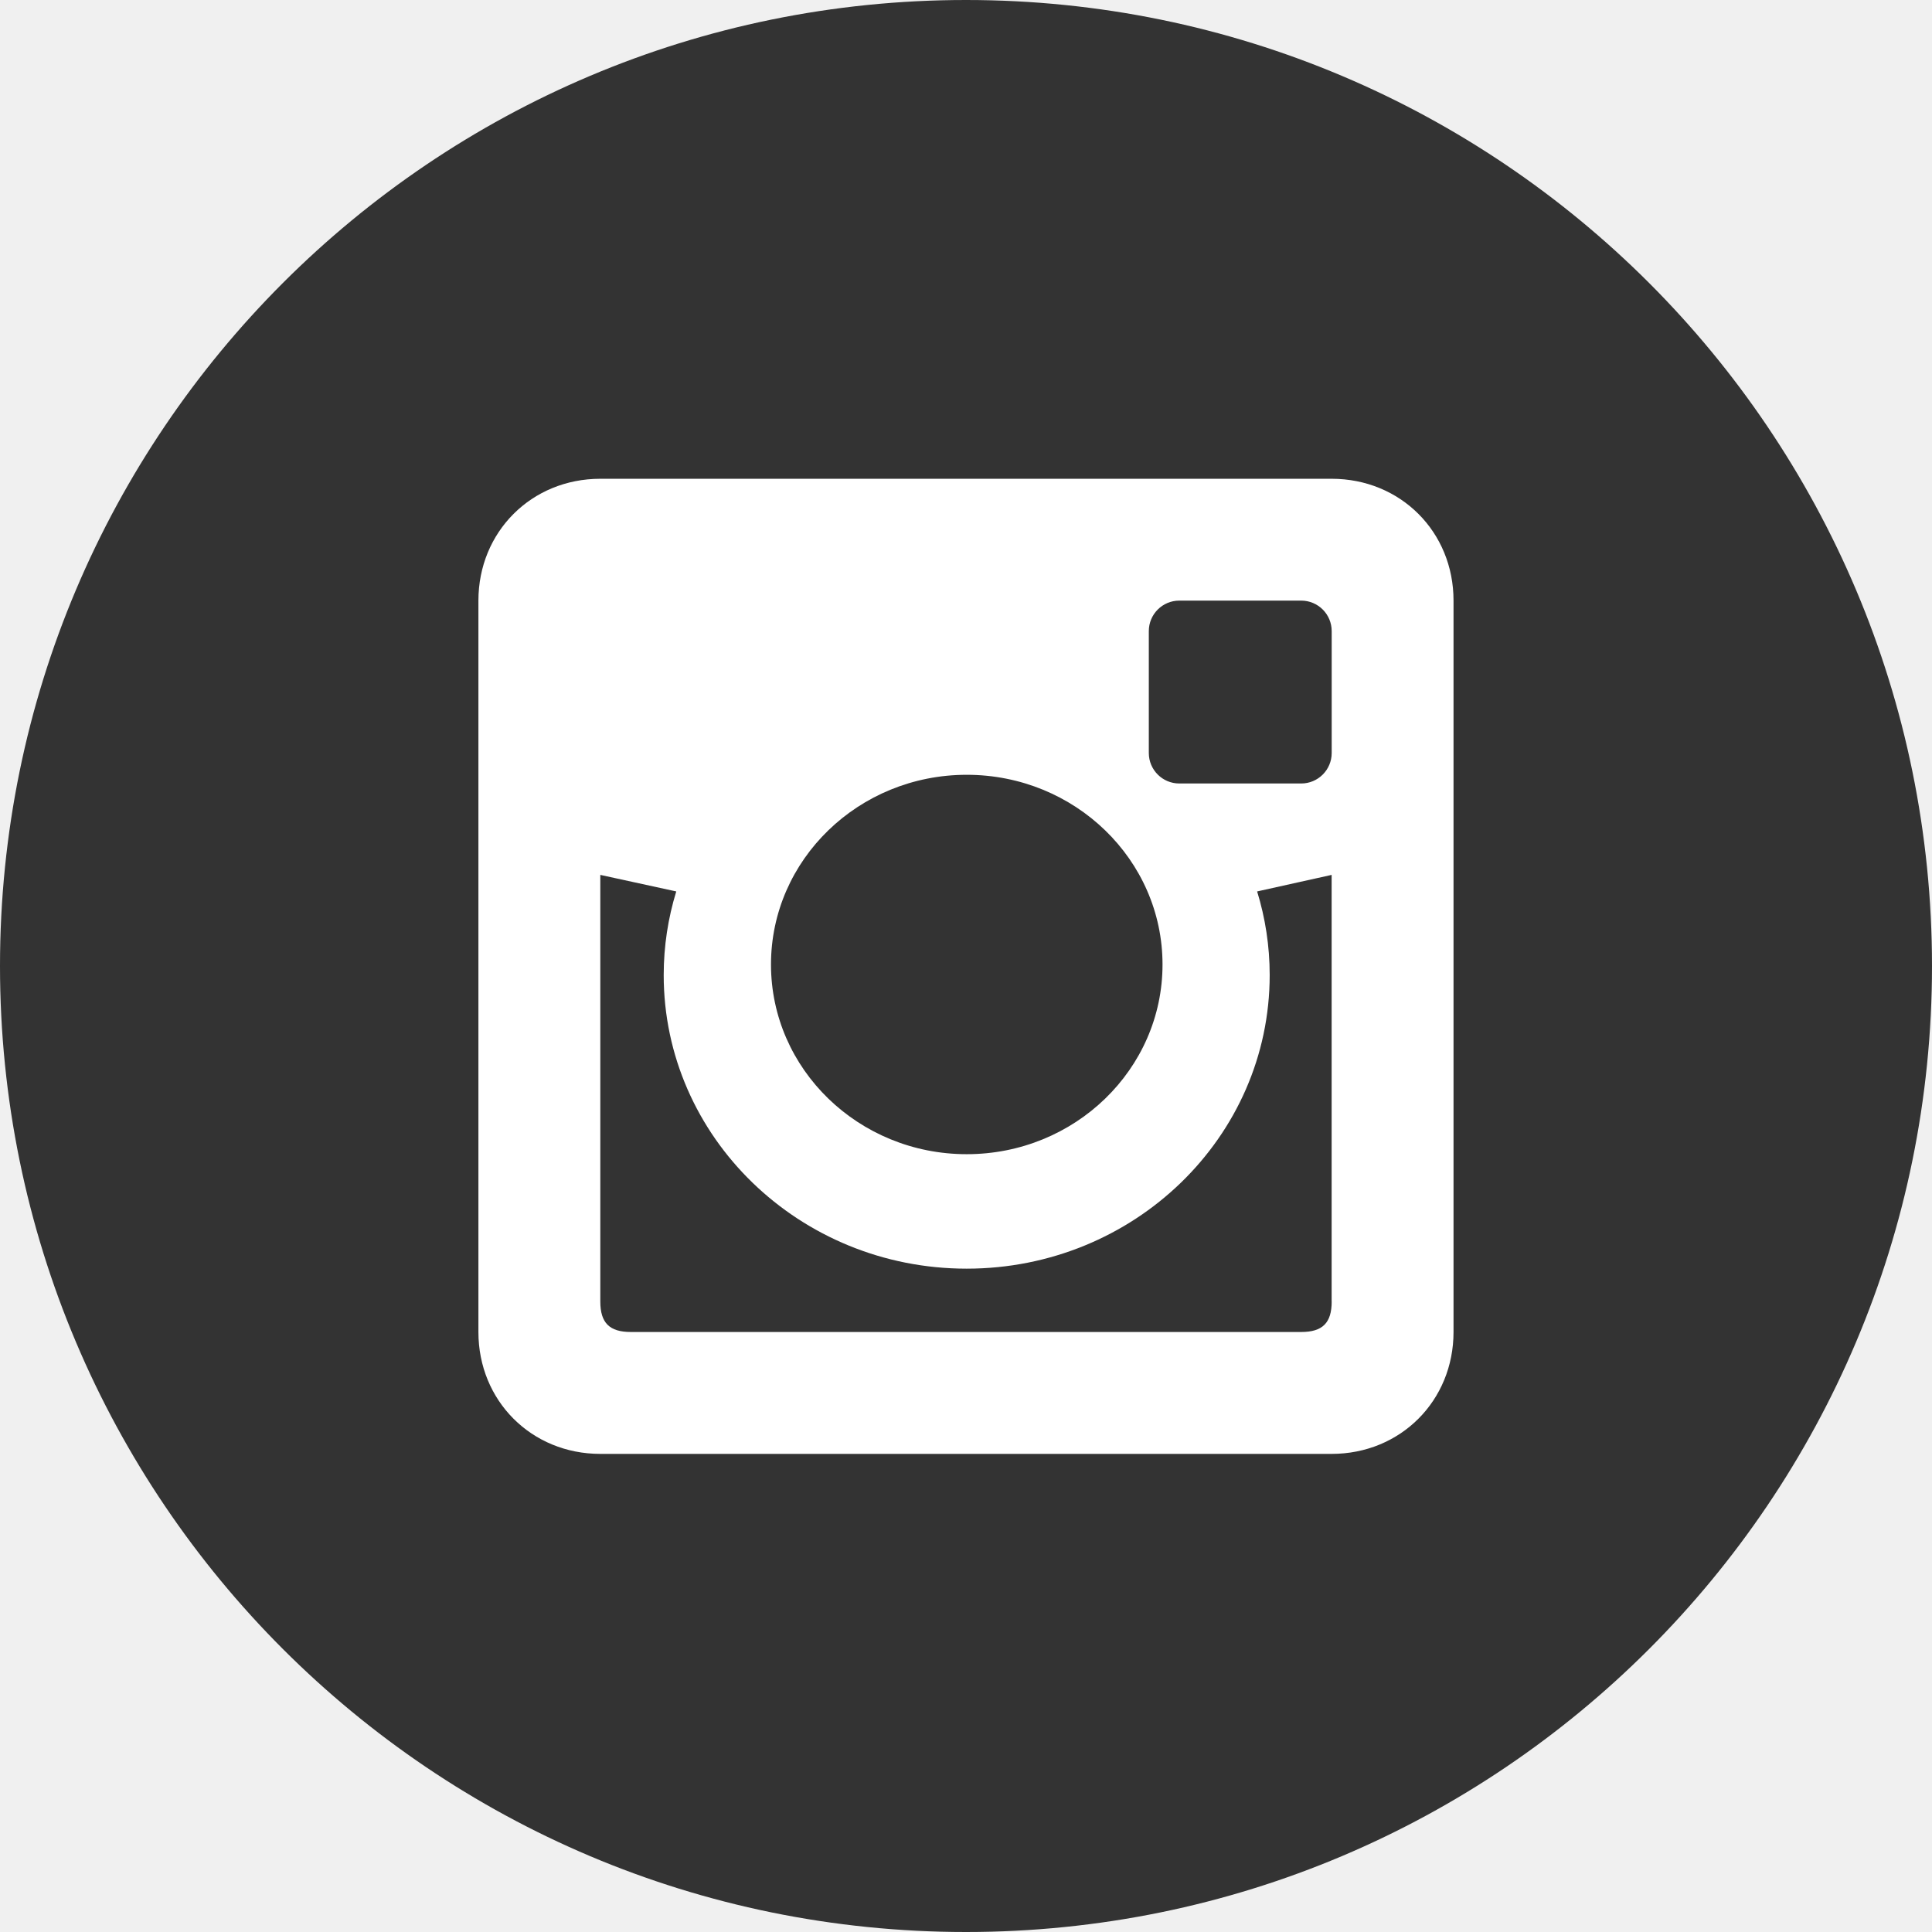
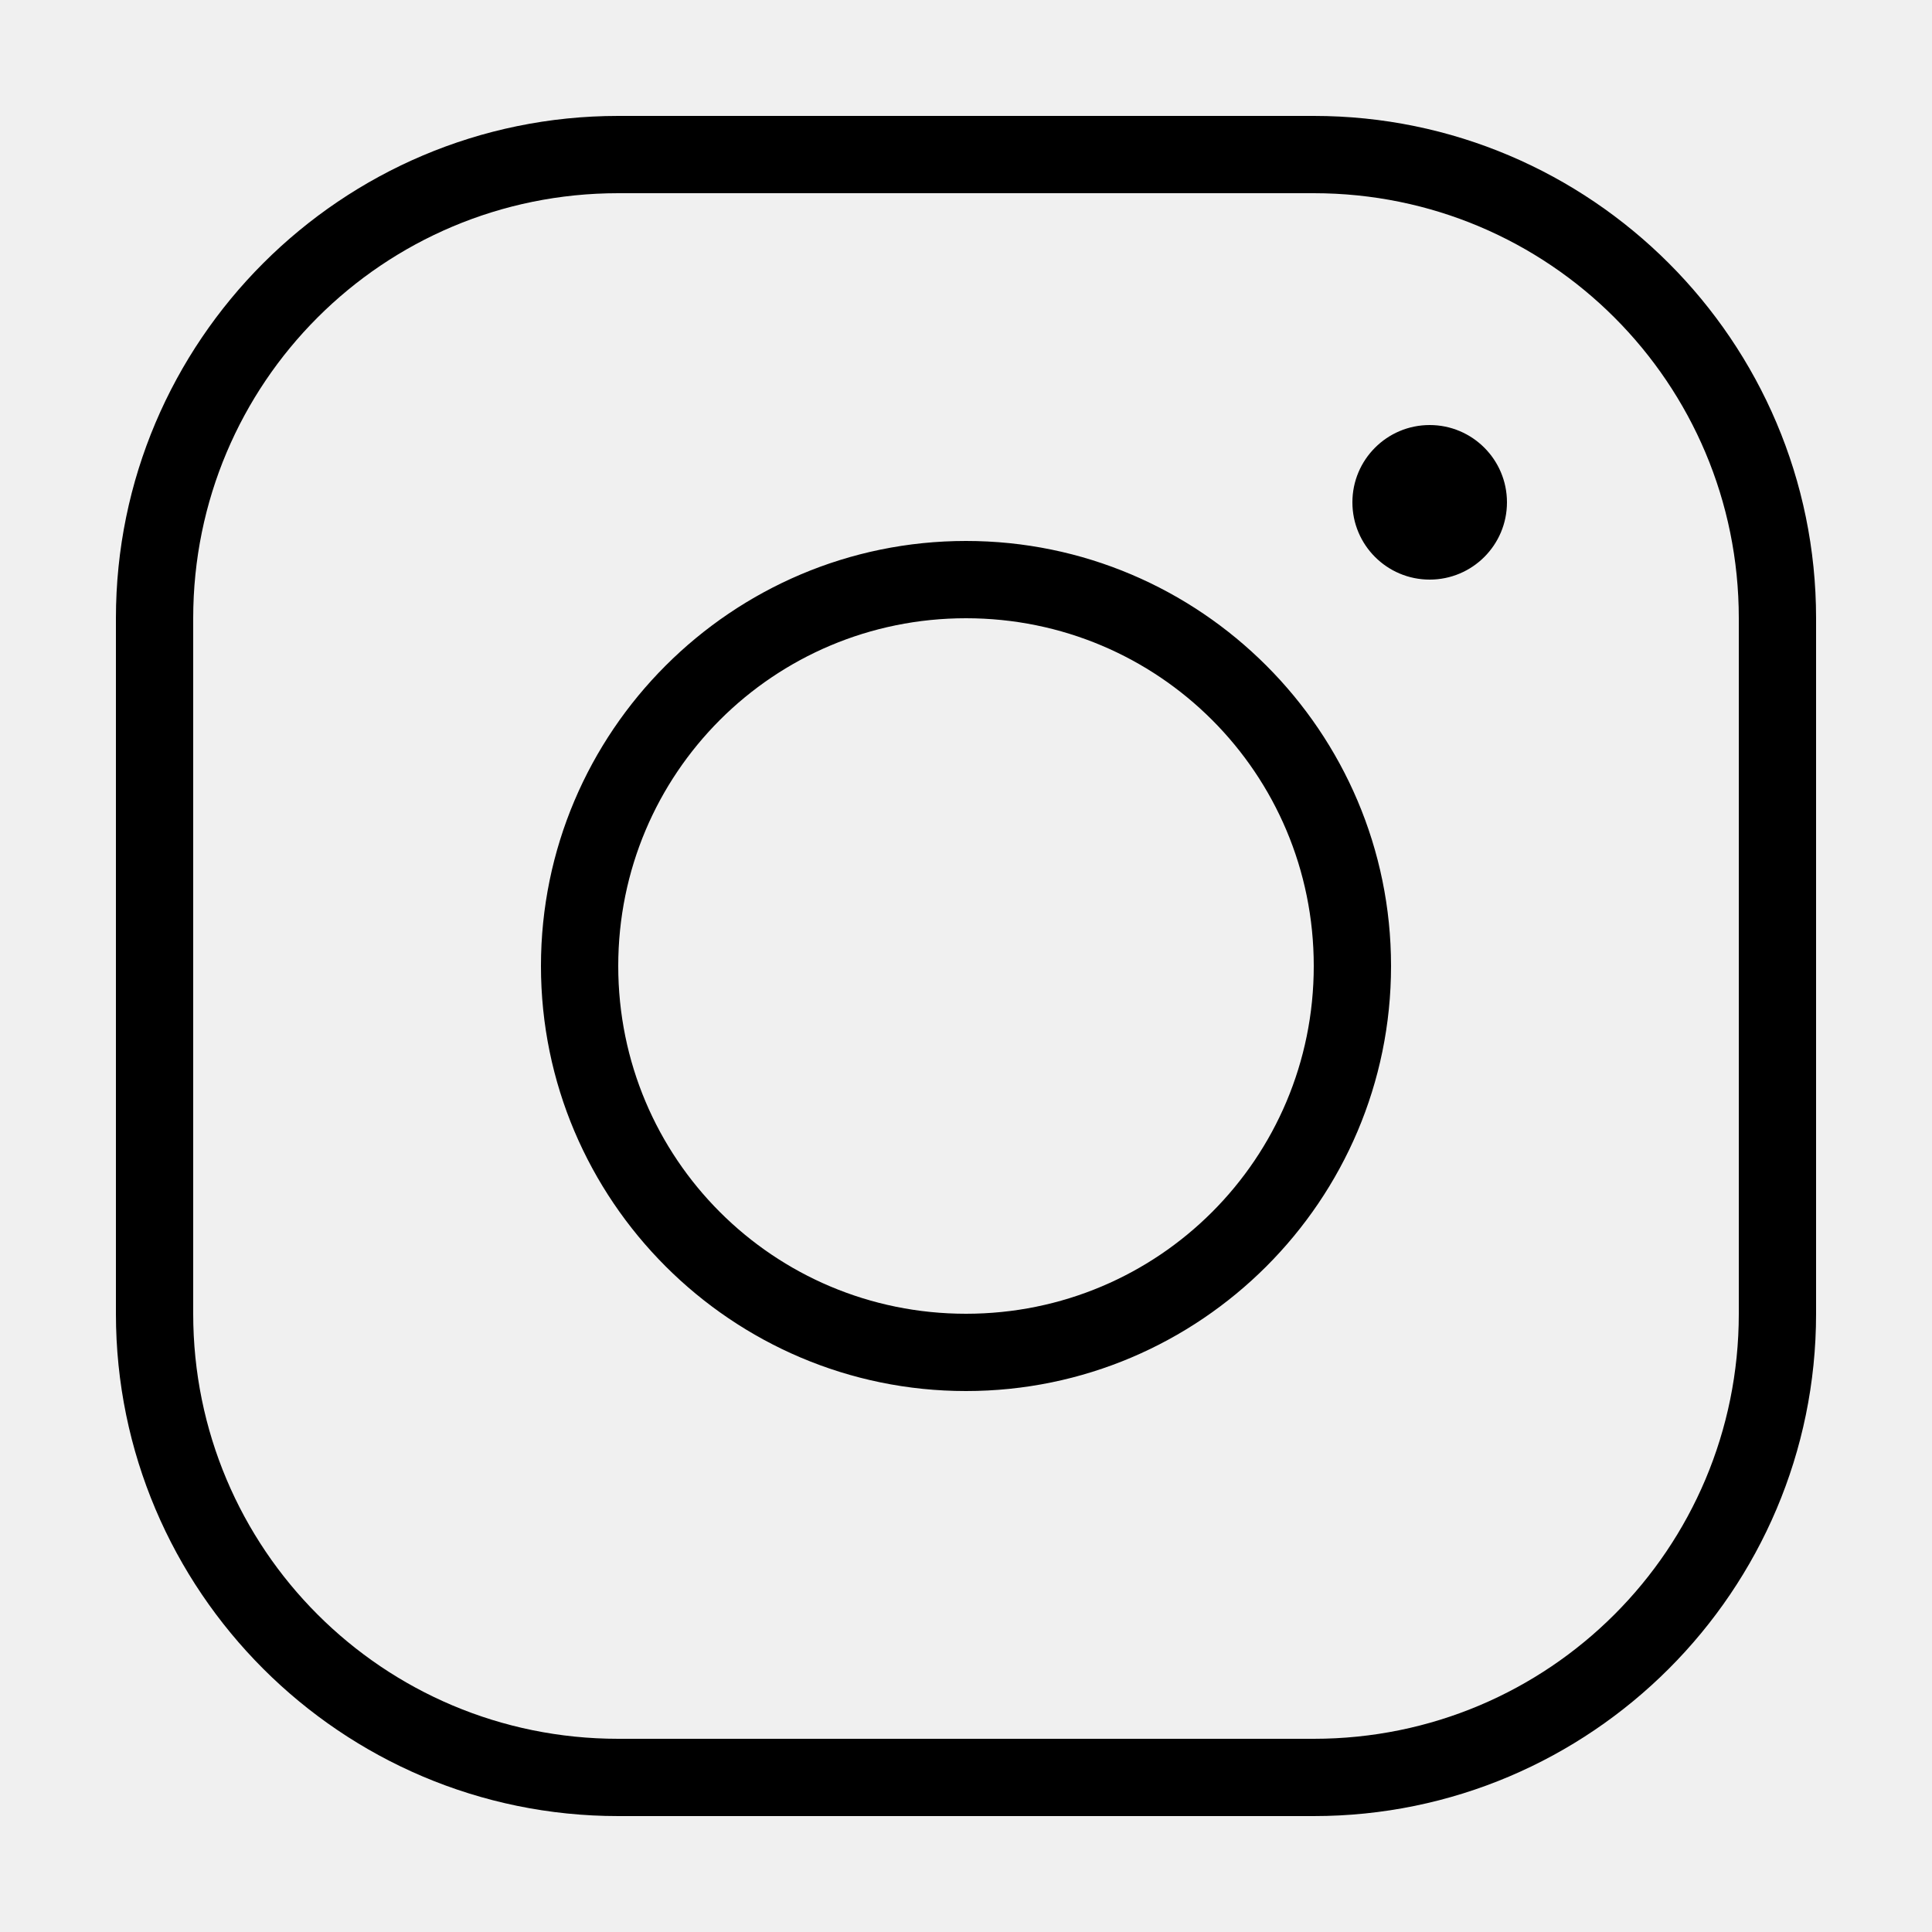
- <svg xmlns="http://www.w3.org/2000/svg" enable-background="new 0 0 32 32" version="1.1" viewBox="0 0 32 32" xml:space="preserve">
-   <g id="Flat_copy">
-     <g>
-       <path d="M16,0C7.163,0,0,7.163,0,16c0,8.836,7.163,16,16,16s16-7.164,16-16C32,7.163,24.837,0,16,0z" fill="#333333" />
-     </g>
-     <path d="M22.057,7.93H9.943c-1.14,0-2.019,0.879-2.019,2.019v12.113c0,1.14,0.879,2.019,2.019,2.019h12.113   c1.14,0,2.019-0.879,2.019-2.019V9.949C24.076,8.808,23.196,7.93,22.057,7.93z M16.012,12.833c1.791,0,3.243,1.407,3.243,3.142   c0,1.735-1.452,3.142-3.243,3.142c-1.79,0-3.242-1.408-3.242-3.142C12.77,14.239,14.222,12.833,16.012,12.833z M22.057,21.557   c0,0.354-0.151,0.505-0.505,0.505H10.448c-0.353,0-0.505-0.151-0.505-0.505v-7.066l1.258,0.274   c-0.135,0.439-0.208,0.903-0.208,1.385c0,2.684,2.248,4.863,5.018,4.863c2.772,0,5.019-2.178,5.019-4.863   c0-0.482-0.073-0.946-0.208-1.385l1.234-0.274V21.557z M22.057,12.472c0,0.279-0.226,0.505-0.505,0.505h-2.019   c-0.279,0-0.505-0.226-0.505-0.505v-2.019c0-0.279,0.226-0.505,0.505-0.505h2.019c0.279,0,0.505,0.226,0.505,0.505V12.472z" fill="#FFFFFF" />
-   </g>
+ <svg xmlns="http://www.w3.org/2000/svg" fill="#000000" viewBox="0 0 50 50" width="50px" height="50px">
+   <path d="M 16 3 C 8.832 3 3 8.832 3 16 L 3 34 C 3 41.168 8.832 47 16 47 L 34 47 C 41.168 47 47 41.168 47 34 L 47 16 C 47 8.832 41.168 3 34 3 L 16 3 z M 16 5 L 34 5 C 40.086 5 45 9.914 45 16 L 45 34 C 45 40.086 40.086 45 34 45 L 16 45 C 9.914 45 5 40.086 5 34 L 5 16 C 5 9.914 9.914 5 16 5 z M 37 11 A 2 2 0 0 0 35 13 A 2 2 0 0 0 37 15 A 2 2 0 0 0 39 13 A 2 2 0 0 0 37 11 z M 25 14 C 18.937 14 14 18.937 14 25 C 14 31.063 18.937 36 25 36 C 31.063 36 36 31.063 36 25 C 36 18.937 31.063 14 25 14 z M 25 16 C 29.982 16 34 20.018 34 25 C 34 29.982 29.982 34 25 34 C 20.018 34 16 29.982 16 25 C 16 20.018 20.018 16 25 16 z" />
</svg>
